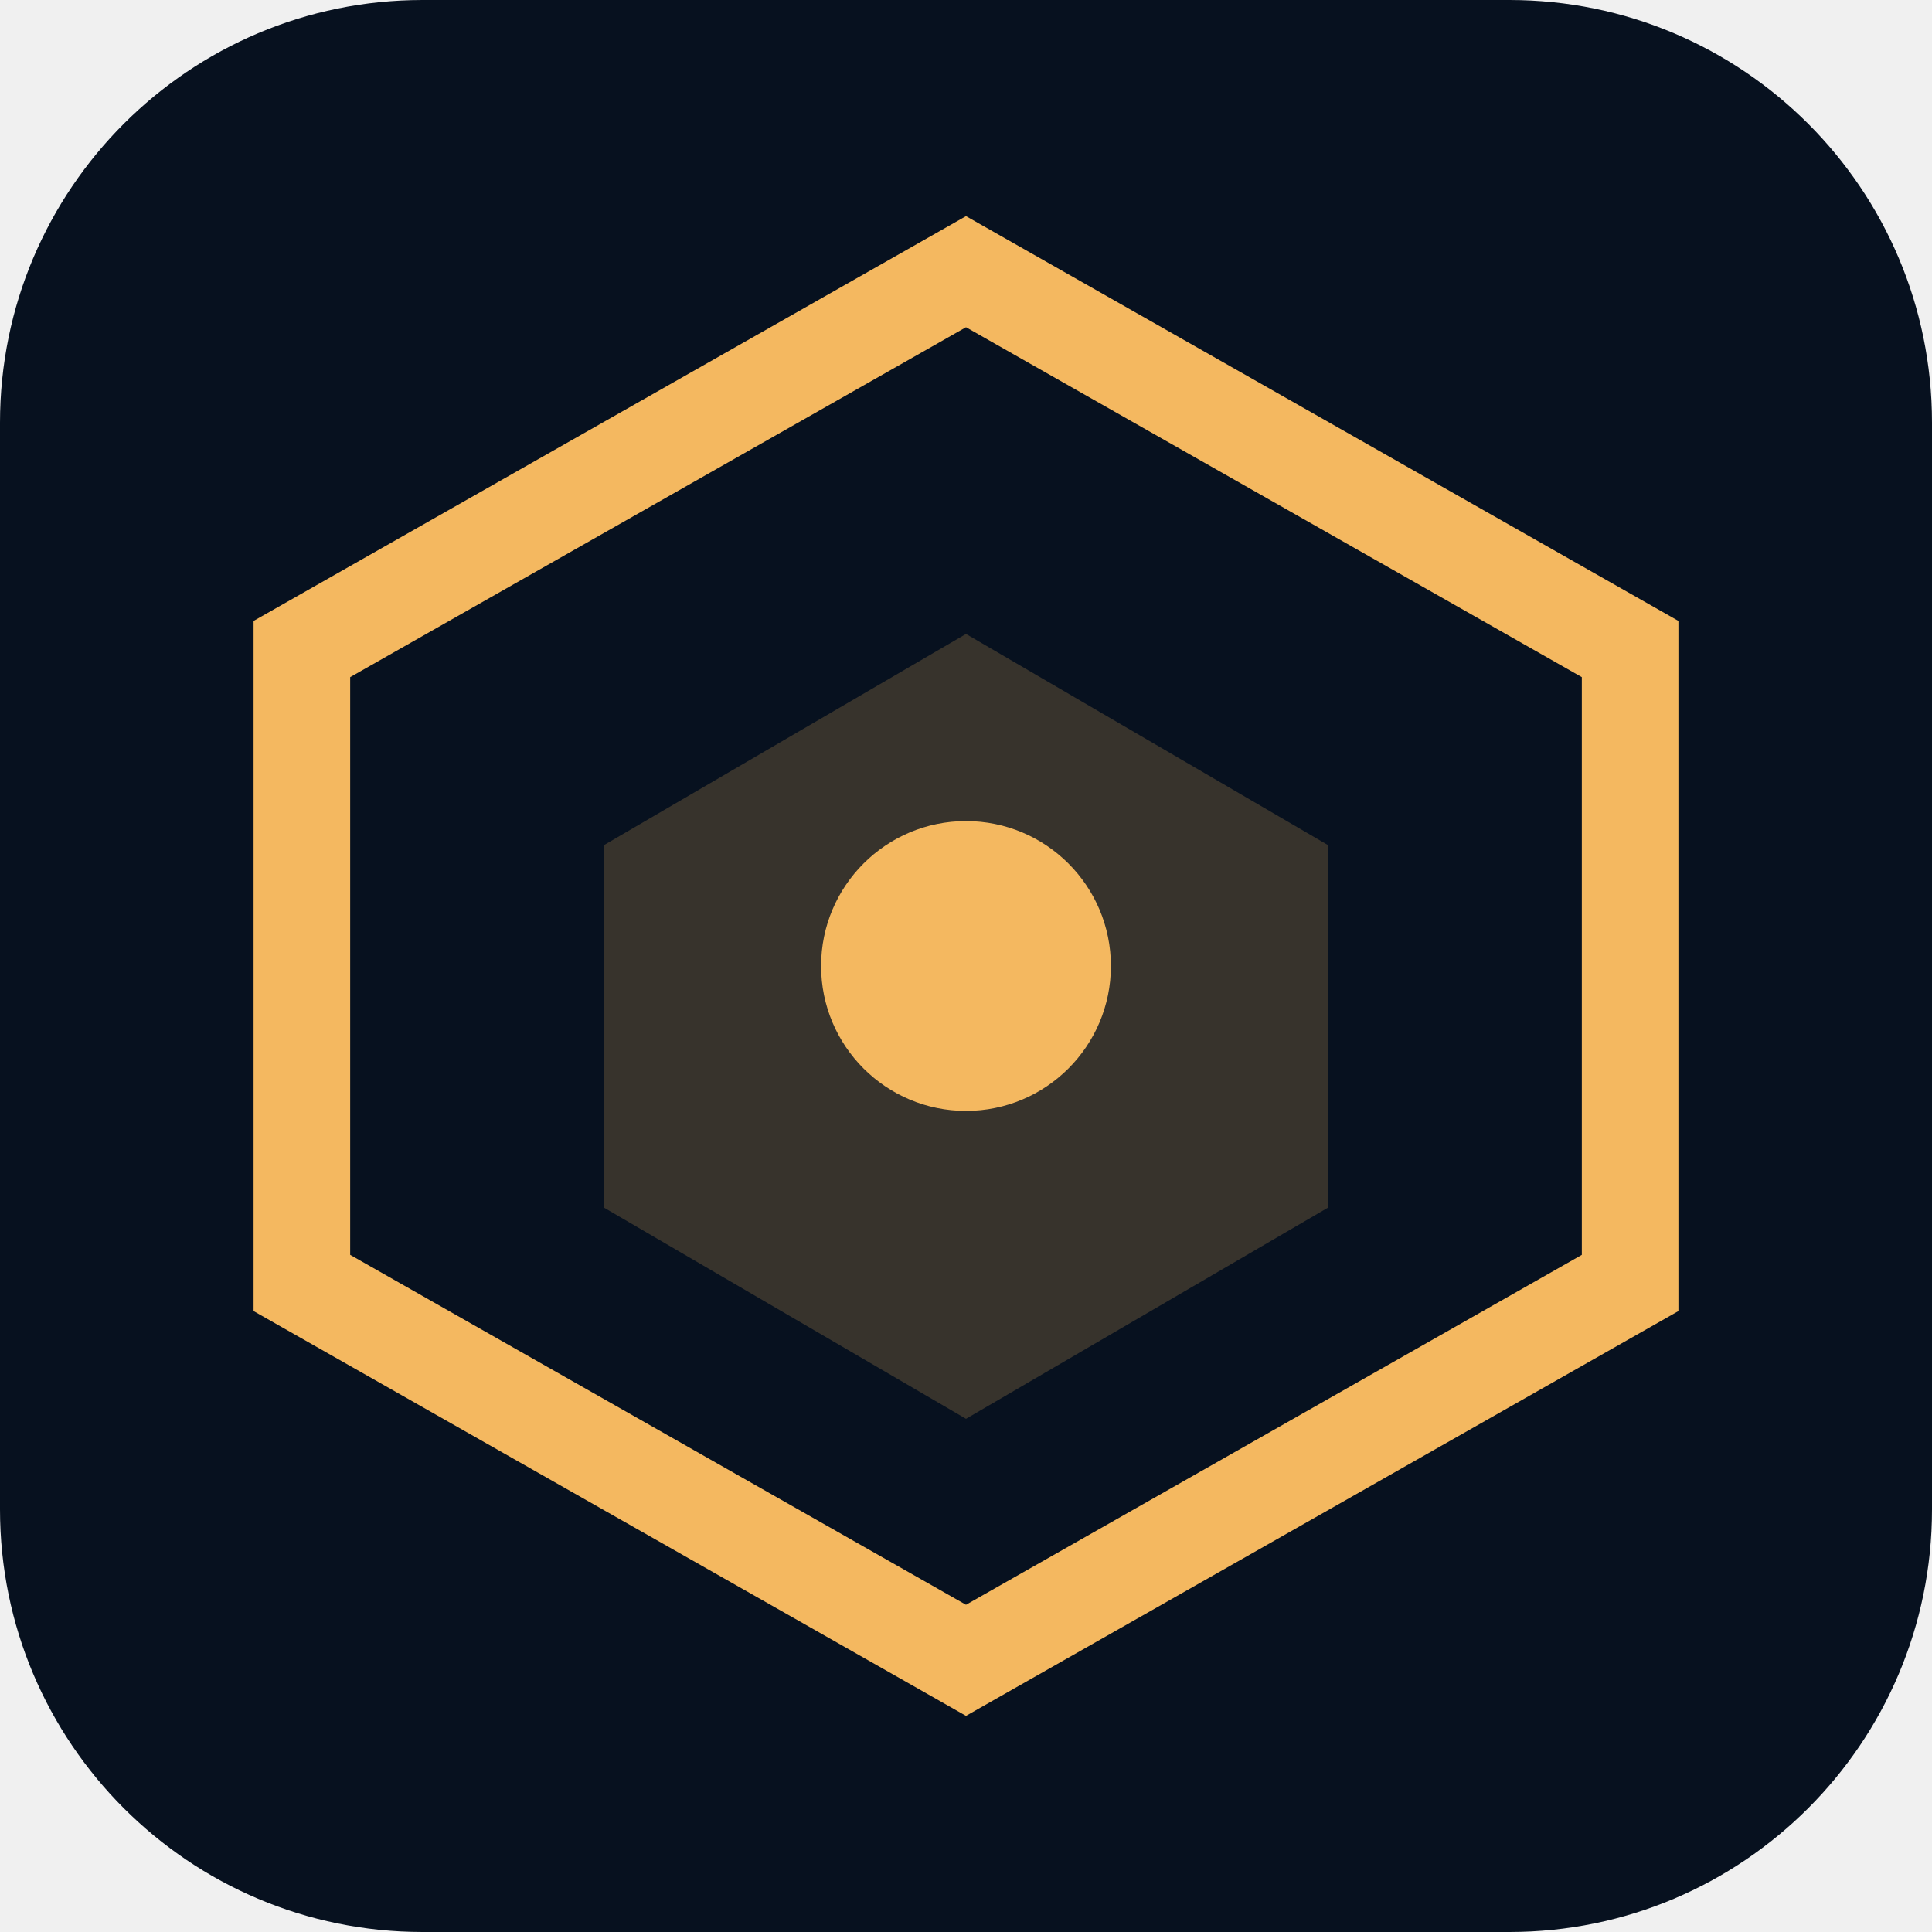
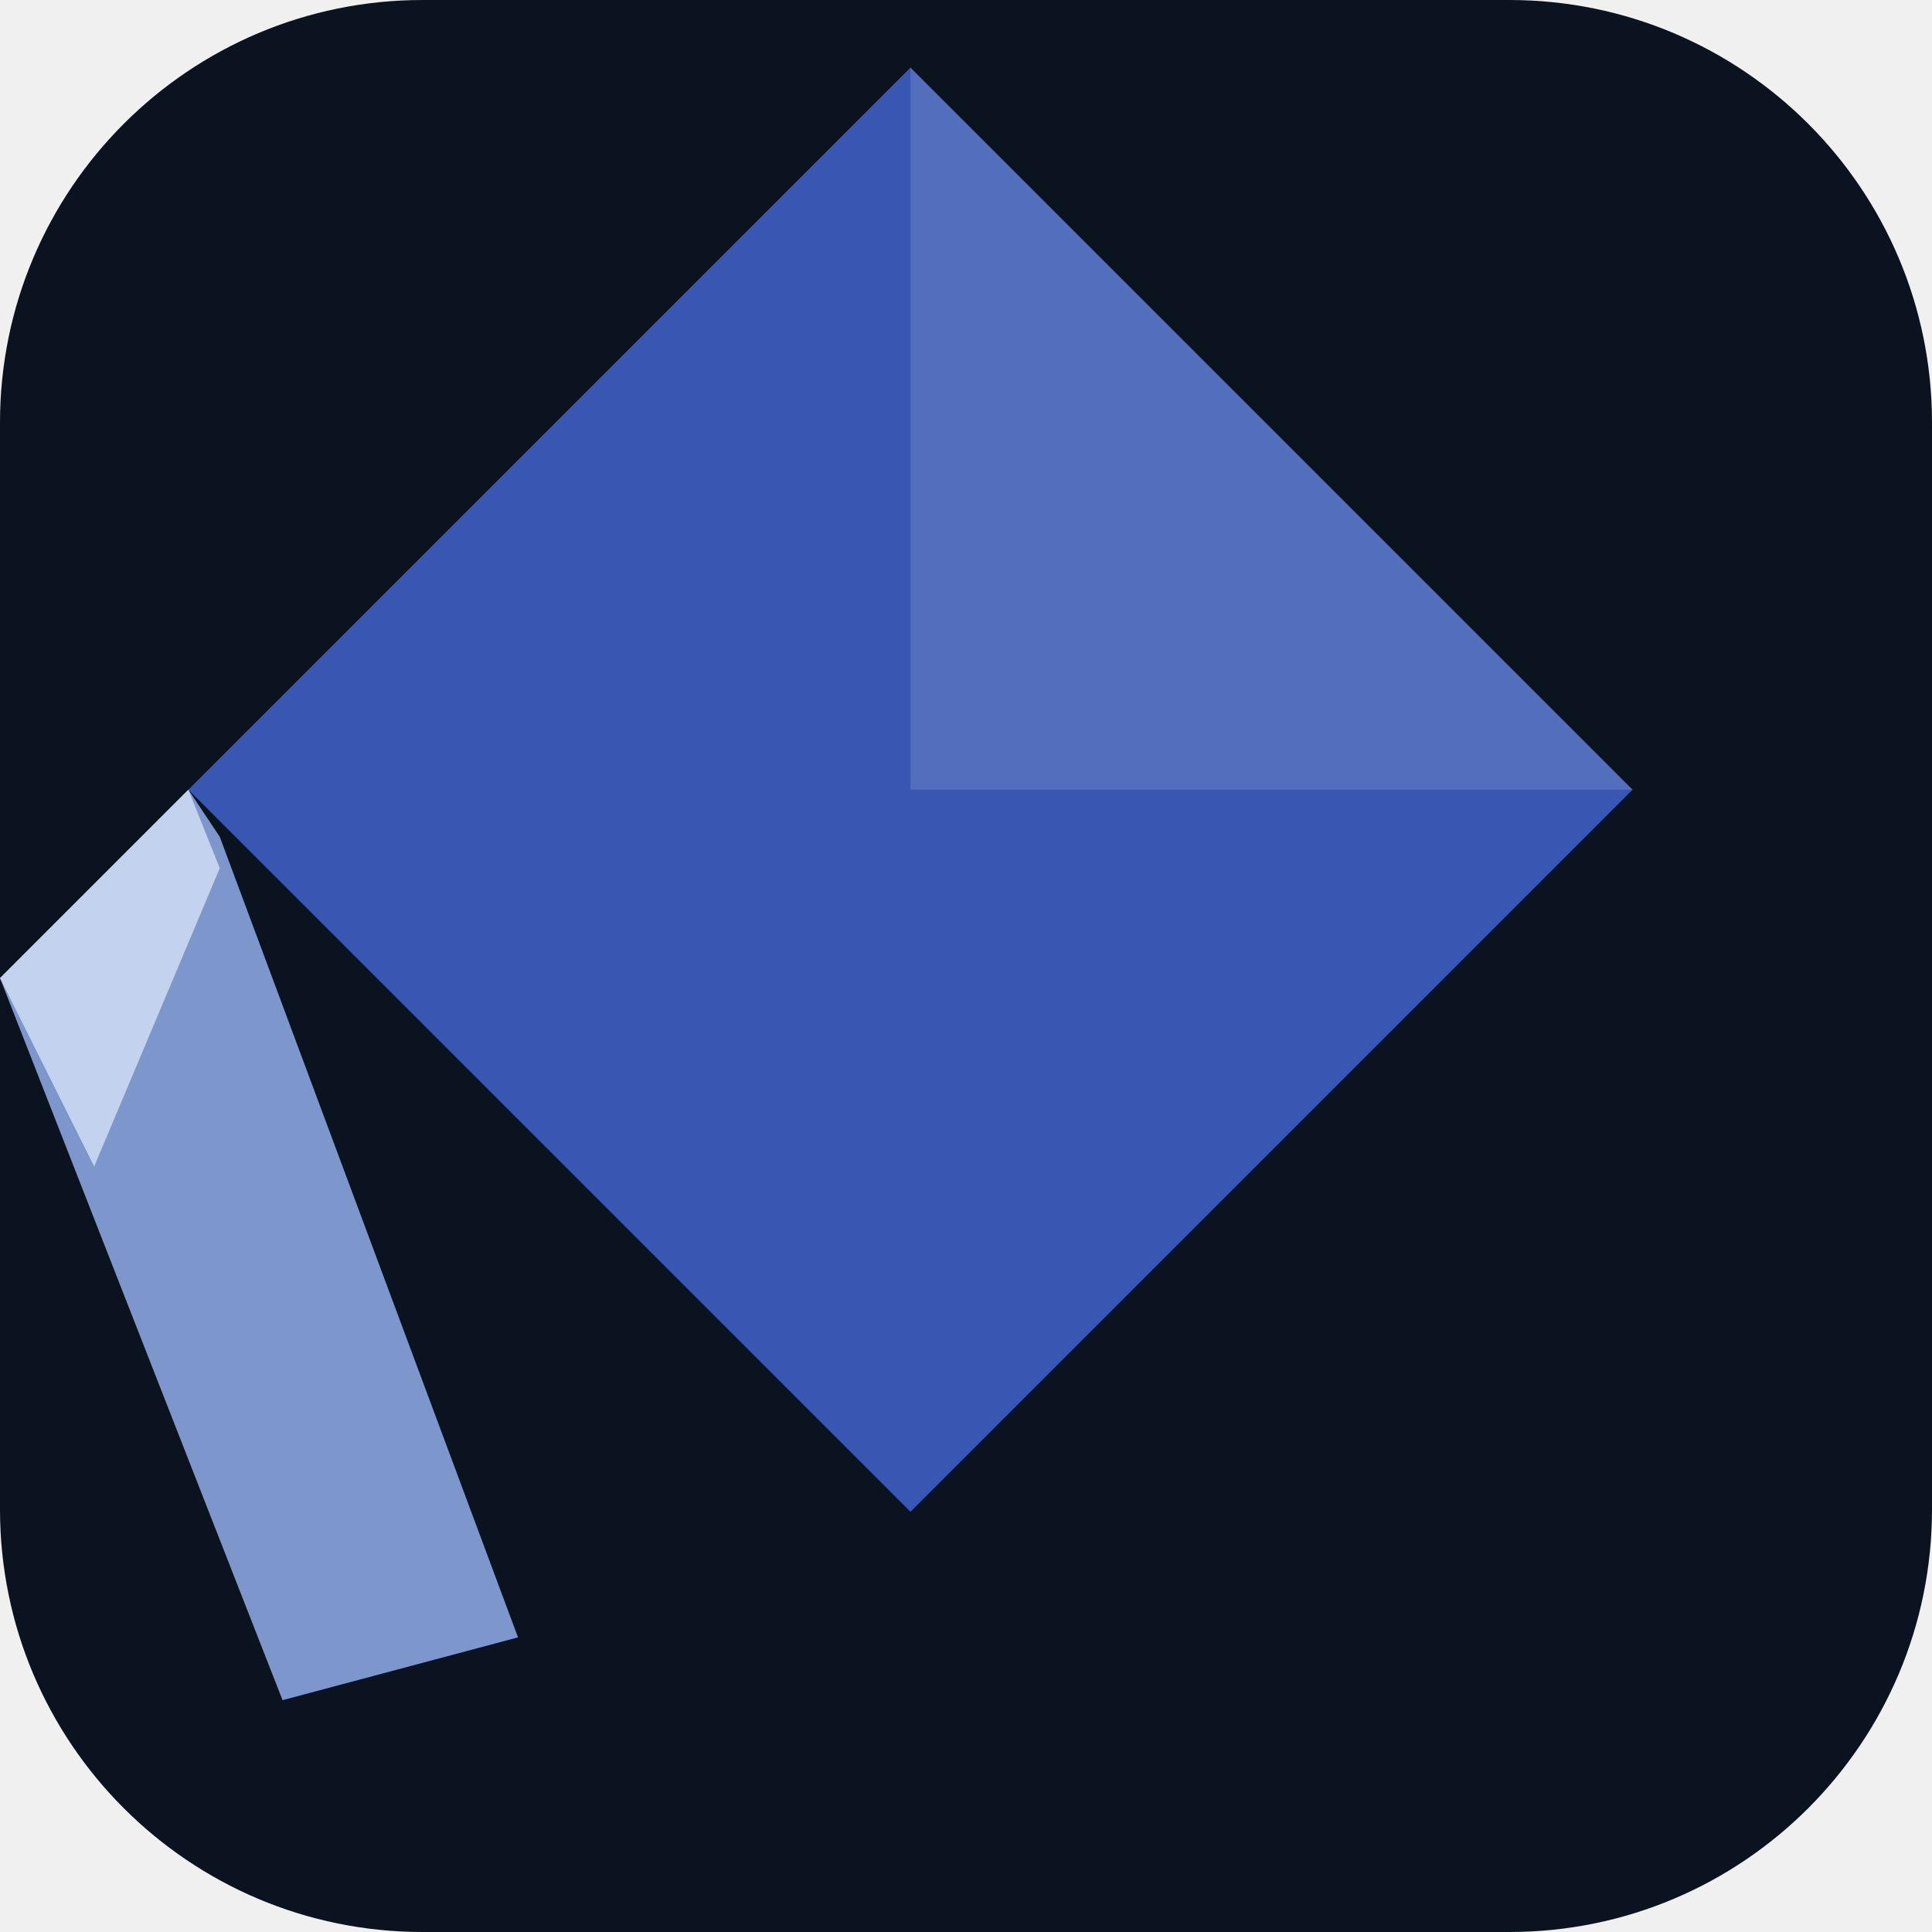
<svg xmlns="http://www.w3.org/2000/svg" viewBox="0 0 32 32">
-   <rect width="32" height="32" rx="7" fill="#07111f" />
-   <path d="M16 4.5 27 10.75v10.5L16 27.5 5 21.25v-10.5L16 4.5Z" fill="none" stroke="#f4b860" stroke-width="1.6" />
-   <path d="M16 10.5 22 14v6l-6 3.5L10 20v-6l6-3.5Z" fill="#f4b860" opacity=".2" />
-   <circle cx="16" cy="16" r="2.4" fill="#f4b860" />
+   <rect width="32" height="32" rx="7" fill="#0b1220" />
+   <g transform="translate(0 0.6) scale(0.26) translate(-8 -10)">
+     <path d="M20 58 8 70l18 46 15-4-19-51Z" fill="#7d97cc" />
+     <path d="M20 58 8 70l6 12 8-19Z" fill="#c3d2ee" />
+     <path d="M66 12l46 46-46 46-46-46 46-46Z" fill="#3757b2" />
+     <path d="M66 12l46 46H66V12Z" fill="#ffffff" opacity=".14" />
+   </g>
</svg>
